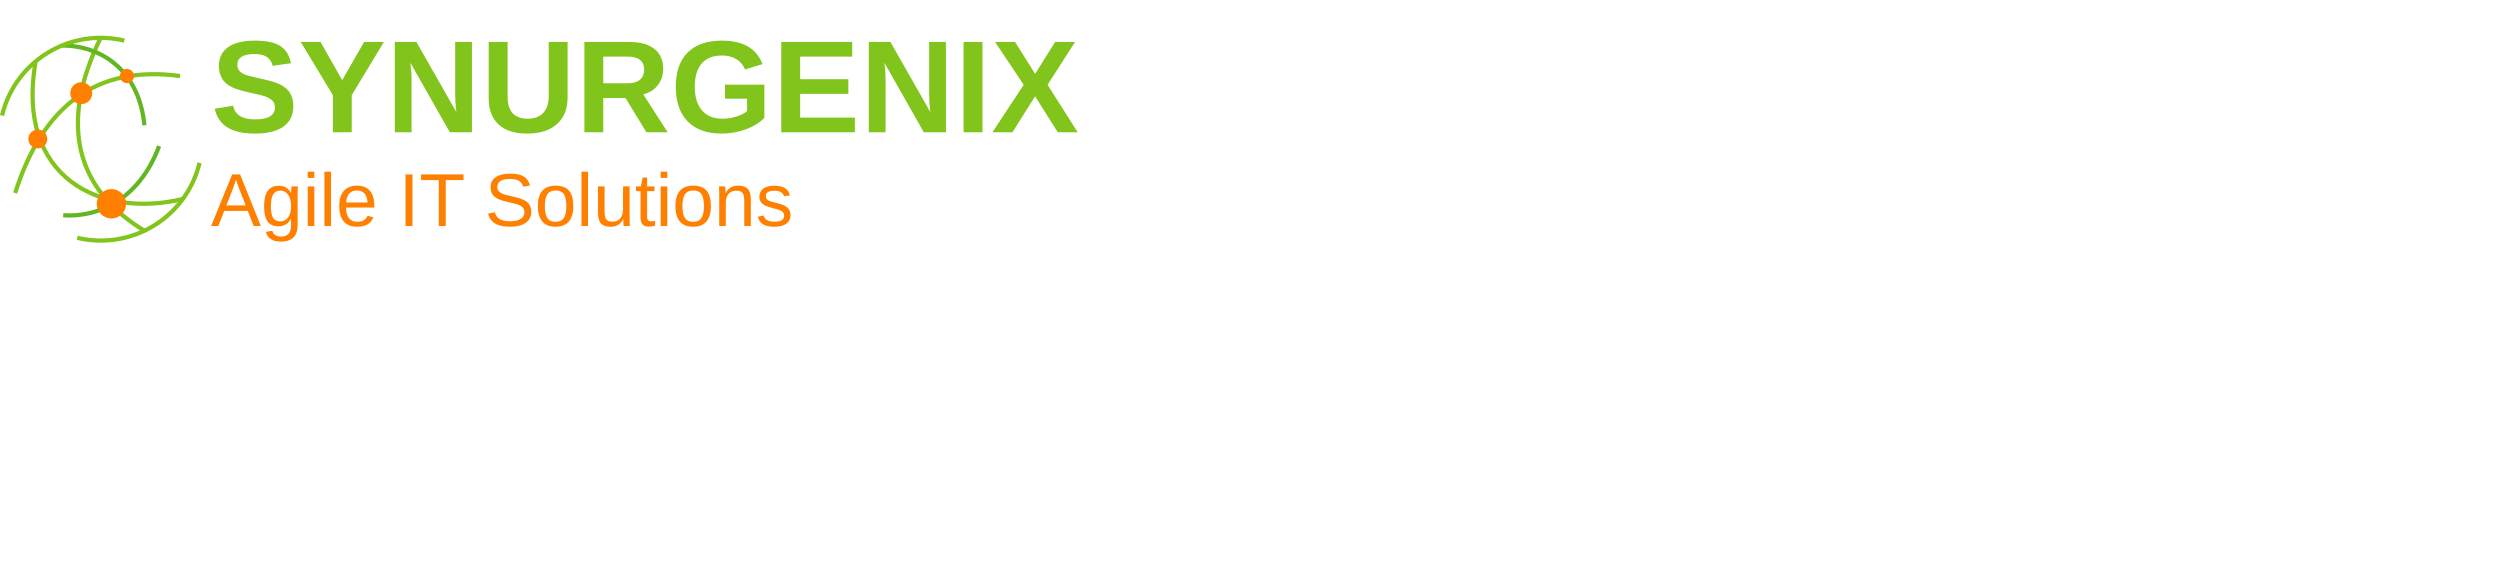
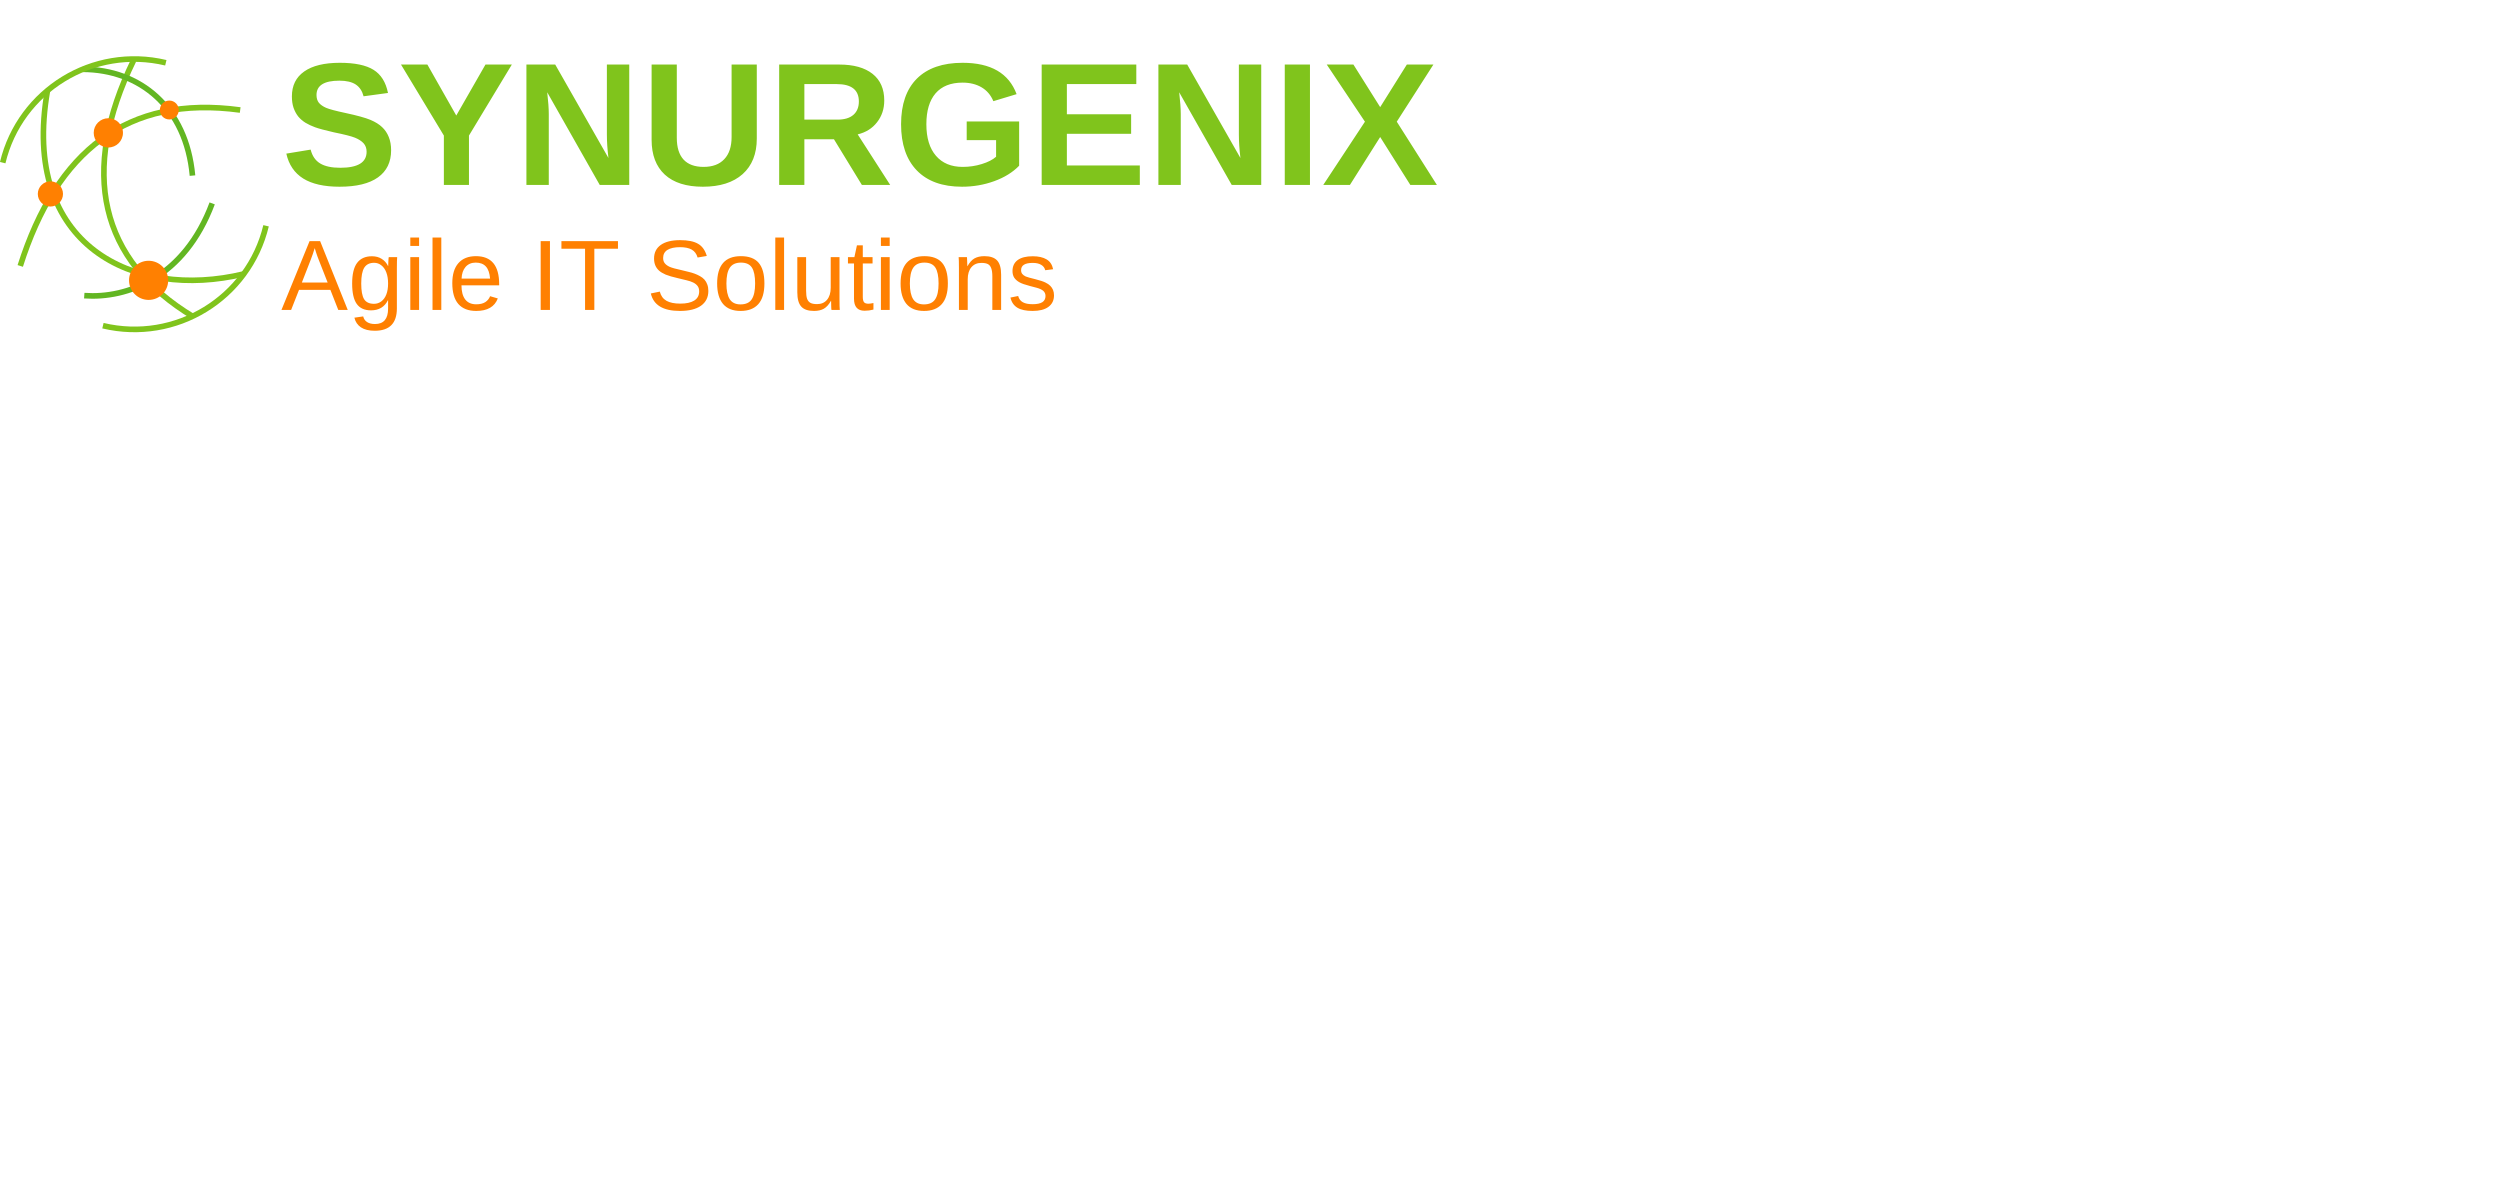
- <svg xmlns="http://www.w3.org/2000/svg" width="310" height="70" viewBox="0 0 400 90">
+ <svg xmlns="http://www.w3.org/2000/svg" width="148" height="70" viewBox="0 0 400 90">
  <rect width="100%" height="100%" fill="transparent" />
  <style>
    .main { fill: #80c41c; font-family: Arial, Helvetica, sans-serif; font-size: 28px; font-weight: bold;}
    .tag  { fill: #ff8001; font-family: Arial, Helvetica, sans-serif; font-size: 16px;}
    .d{stroke:#62b622;}
    .d,.e{fill:none;stroke-miterlimit:10;stroke-width:.5px;}
    .e{stroke:#80c41c;}
    .g{fill:#ff8001;}
  </style>
-   <g transform="scale(0.75)">
+   <g transform="scale(1)">
    <g>
-       <g transform="translate(0,-75) scale(1.8)">
+       <g transform="translate(0,-123) scale(1.8)">
        <path class="e" d="M11.88,46.14c-4.83,9.91-3.04,17.78,5.31,22.8" />
        <path class="d" d="M7.36,46.94c5.07,.02,9.19,3.35,9.75,9.45" />
        <path class="e" d="M.24,55.24c1.55-6.45,8.04-10.42,14.5-8.88" />
        <path class="e" d="M4.22,48.83c-2.42,13.82,7.73,18.65,17.45,16.3" />
        <path class="e" d="M1.8,64.42c3.23-10.2,9.51-15.23,19.55-13.86" />
        <circle class="g" cx="9.63" cy="52.59" r="1.3" />
        <path class="e" d="M23.65,60.85c-1.55,6.45-8.04,10.42-14.5,8.88" />
        <circle class="g" cx="4.48" cy="58.02" r="1.12" />
        <path class="d" d="M18.86,58.86c-2.46,6.6-7.55,8.48-11.37,8.2" />
        <circle class="g" cx="13.21" cy="65.7" r="1.74" />
        <circle class="g" cx="15.05" cy="50.56" r=".84" />
      </g>
-       <g transform="translate(45,28)">
+       <g transform="translate(45,-20)">
        <text class="main" x="0" y="0">SYNURGENIX</text>
        <text class="tag" x="0" y="20">Agile IT Solutions</text>
      </g>
    </g>
  </g>
</svg>
